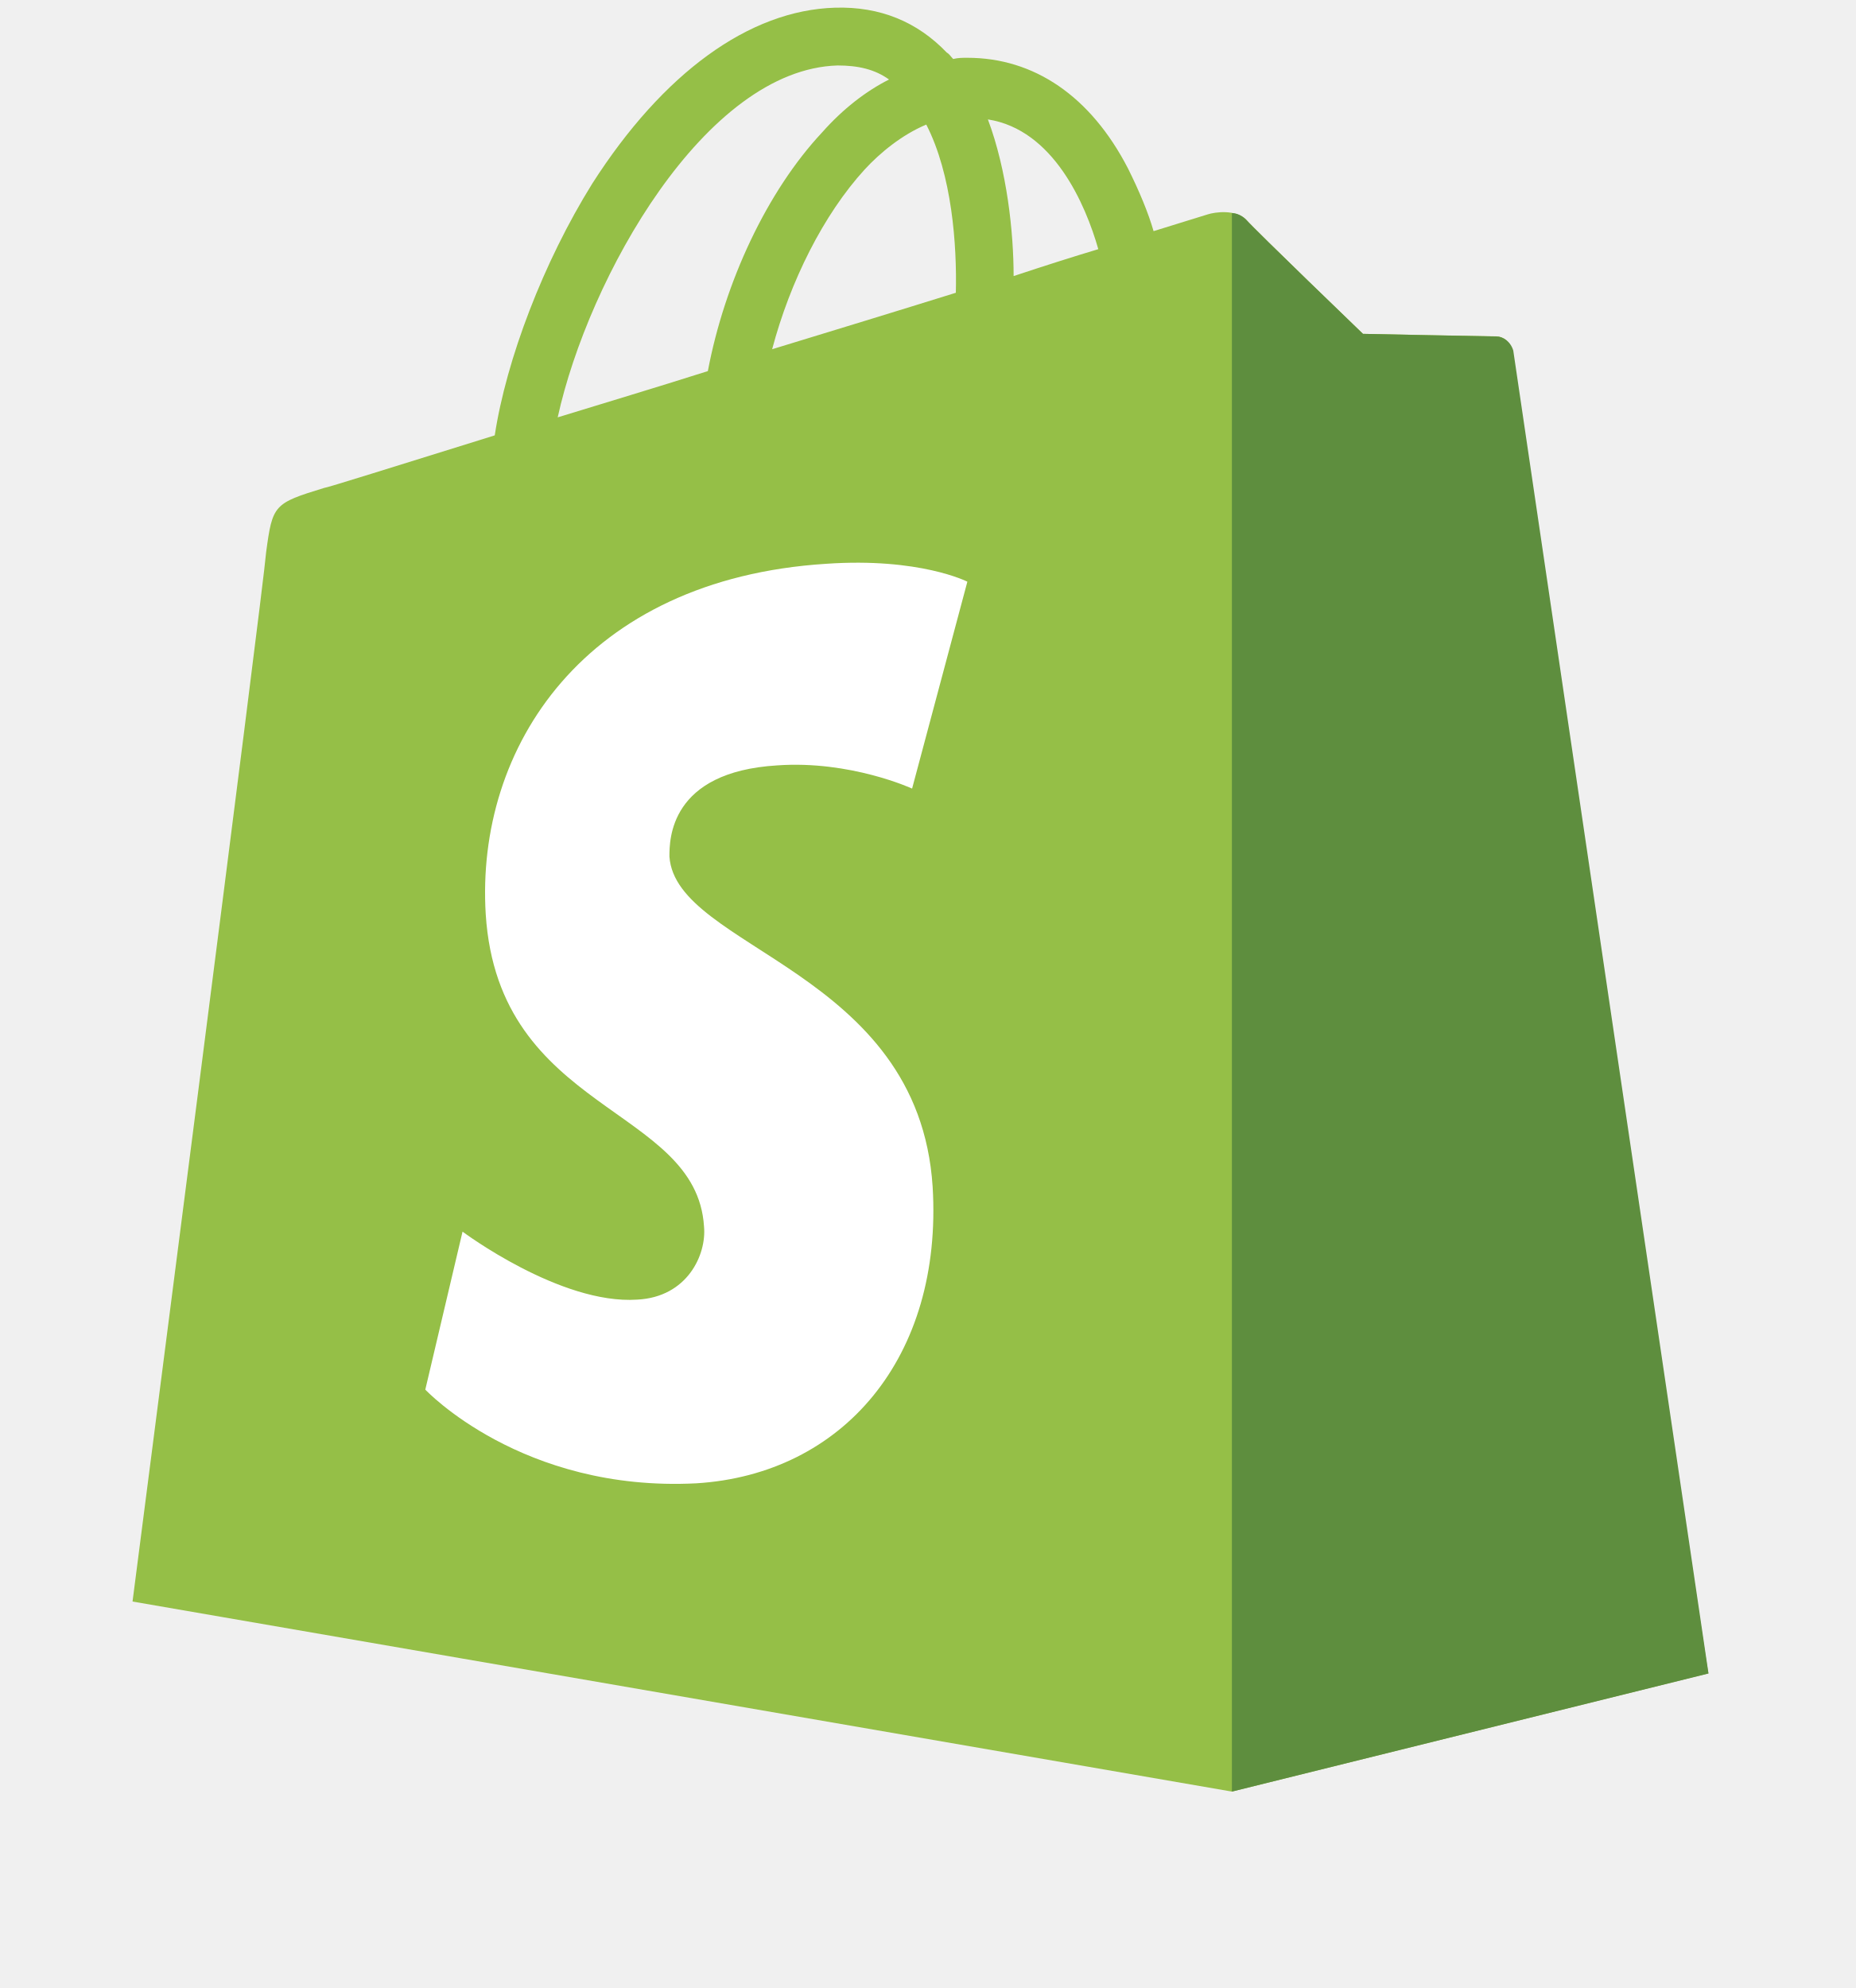
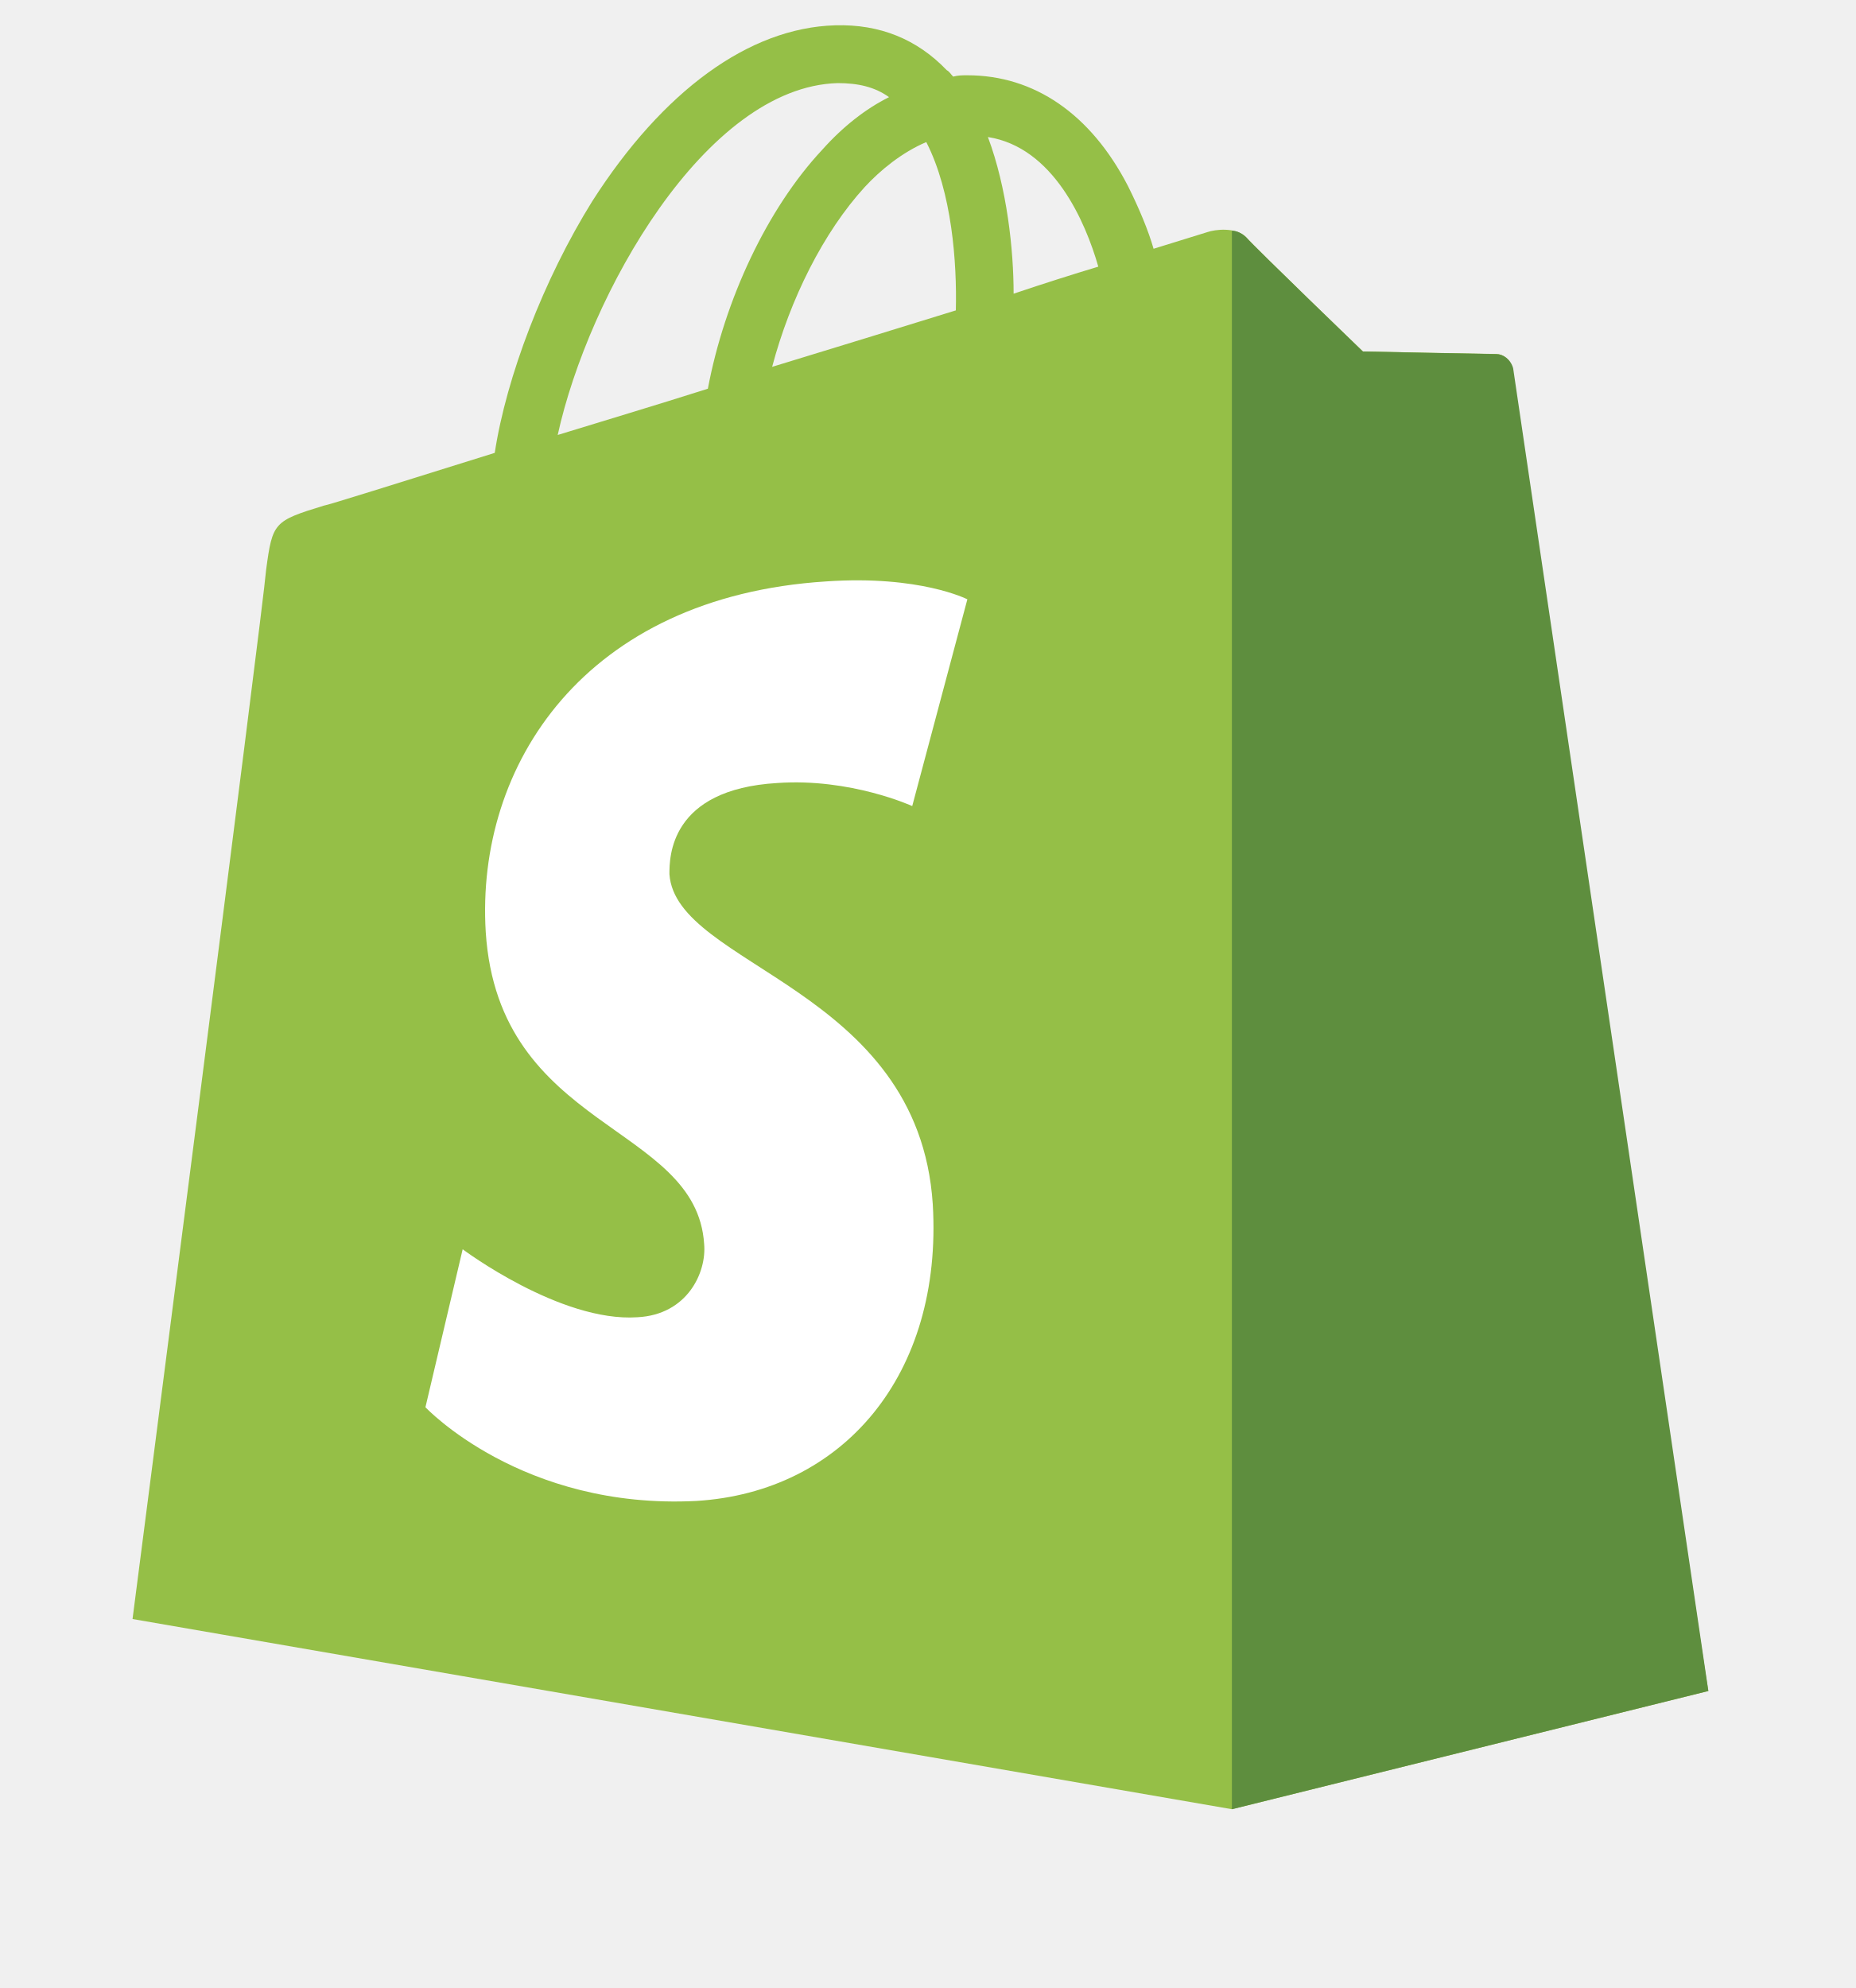
<svg xmlns="http://www.w3.org/2000/svg" width="14" height="15" viewBox="0 0 14 15" fill="none">
-   <g clip-path="url(#clip0_101_2154)">
-     <path d="M11.408 2.645C11.398 2.577 11.34 2.538 11.291 2.538C11.243 2.538 10.284 2.519 10.284 2.519C10.284 2.519 9.479 1.744 9.402 1.657C9.324 1.579 9.169 1.599 9.111 1.618C9.111 1.618 8.956 1.666 8.704 1.744C8.665 1.608 8.597 1.443 8.51 1.269C8.229 0.726 7.803 0.436 7.299 0.436C7.26 0.436 7.231 0.436 7.192 0.445C7.173 0.426 7.163 0.407 7.144 0.397C6.921 0.164 6.64 0.048 6.301 0.058C5.652 0.077 5.002 0.552 4.469 1.385C4.101 1.976 3.82 2.713 3.733 3.285C2.987 3.517 2.463 3.682 2.444 3.682C2.066 3.798 2.056 3.808 2.008 4.167C1.988 4.438 1 12.084 1 12.084L9.295 13.518L12.89 12.626C12.881 12.626 11.417 2.713 11.408 2.645ZM8.287 1.88C8.094 1.938 7.88 2.006 7.648 2.083C7.648 1.754 7.599 1.288 7.454 0.901C7.948 0.978 8.19 1.54 8.287 1.88ZM7.212 2.209C6.776 2.345 6.301 2.49 5.826 2.635C5.962 2.122 6.214 1.618 6.524 1.279C6.64 1.153 6.805 1.017 6.989 0.94C7.183 1.317 7.221 1.85 7.212 2.209ZM6.32 0.494C6.475 0.494 6.601 0.523 6.708 0.6C6.533 0.688 6.359 0.823 6.204 0.998C5.787 1.443 5.467 2.131 5.341 2.8C4.944 2.926 4.556 3.042 4.208 3.149C4.44 2.093 5.322 0.523 6.32 0.494Z" fill="#95BF47" />
-     <path d="M11.292 2.539C11.243 2.539 10.284 2.519 10.284 2.519C10.284 2.519 9.479 1.744 9.402 1.657C9.373 1.628 9.334 1.608 9.295 1.608V13.518L12.891 12.627C12.891 12.627 11.427 2.713 11.418 2.645C11.398 2.577 11.34 2.539 11.292 2.539Z" fill="#5E8E3E" />
-     <path d="M7.299 4.389L6.882 5.95C6.882 5.95 6.417 5.736 5.865 5.775C5.051 5.824 5.051 6.337 5.051 6.463C5.099 7.161 6.931 7.316 7.037 8.954C7.115 10.242 6.359 11.124 5.254 11.192C3.936 11.26 3.209 10.485 3.209 10.485L3.49 9.293C3.49 9.293 4.227 9.845 4.808 9.806C5.186 9.787 5.332 9.467 5.312 9.254C5.254 8.343 3.762 8.401 3.665 6.899C3.587 5.639 4.411 4.37 6.233 4.254C6.94 4.205 7.299 4.389 7.299 4.389Z" fill="white" />
+   <g clip-path="url(#clip0_120_1605)">
+     <path d="M11.408 2.778C11.398 2.71 11.34 2.671 11.291 2.671C11.243 2.671 10.284 2.652 10.284 2.652C10.284 2.652 9.479 1.877 9.402 1.789C9.324 1.712 9.169 1.731 9.111 1.751C9.111 1.751 8.956 1.799 8.704 1.877C8.665 1.741 8.597 1.576 8.51 1.402C8.229 0.859 7.803 0.568 7.299 0.568C7.26 0.568 7.231 0.568 7.192 0.578C7.173 0.559 7.163 0.539 7.144 0.53C6.921 0.297 6.64 0.181 6.301 0.191C5.652 0.21 5.002 0.685 4.469 1.518C4.101 2.109 3.82 2.846 3.733 3.417C2.987 3.65 2.463 3.815 2.444 3.815C2.066 3.931 2.056 3.941 2.008 4.299C1.988 4.571 1 12.216 1 12.216L9.295 13.651L12.89 12.759C12.881 12.759 11.417 2.846 11.408 2.778ZM8.287 2.012C8.094 2.07 7.88 2.138 7.648 2.216C7.648 1.886 7.599 1.421 7.454 1.034C7.948 1.111 8.19 1.673 8.287 2.012ZM7.212 2.342C6.776 2.477 6.301 2.623 5.826 2.768C5.962 2.255 6.214 1.751 6.524 1.412C6.64 1.286 6.805 1.15 6.989 1.072C7.183 1.45 7.221 1.983 7.212 2.342ZM6.32 0.627C6.475 0.627 6.601 0.656 6.708 0.733C6.533 0.82 6.359 0.956 6.204 1.13C5.787 1.576 5.467 2.264 5.341 2.933C4.944 3.059 4.556 3.175 4.208 3.282C4.44 2.226 5.322 0.656 6.32 0.627Z" fill="#95BF47" />
+     <path d="M11.291 2.672C11.243 2.672 10.283 2.652 10.283 2.652C10.283 2.652 9.479 1.877 9.402 1.79C9.372 1.761 9.334 1.741 9.295 1.741V13.651L12.89 12.759C12.89 12.759 11.427 2.846 11.417 2.778C11.398 2.71 11.34 2.672 11.291 2.672Z" fill="#5E8E3E" />
+     <path d="M7.299 4.522L6.883 6.082C6.883 6.082 6.418 5.869 5.865 5.908C5.051 5.956 5.051 6.47 5.051 6.596C5.1 7.294 6.931 7.449 7.038 9.086C7.115 10.375 6.359 11.257 5.255 11.325C3.937 11.393 3.21 10.618 3.21 10.618L3.491 9.426C3.491 9.426 4.227 9.978 4.809 9.939C5.187 9.92 5.332 9.6 5.313 9.387C5.255 8.476 3.762 8.534 3.665 7.032C3.588 5.772 4.412 4.503 6.233 4.387C6.941 4.338 7.299 4.522 7.299 4.522Z" fill="white" />
  </g>
  <defs>
-     <clipPath id="clip0_101_2154">
-       <rect width="14" height="14" fill="white" transform="translate(0 0.0571289)" />
+     <clipPath id="clip0_120_1605">
+       <rect width="14" height="14" fill="white" transform="translate(0 0.189941)" />
    </clipPath>
  </defs>
</svg>
